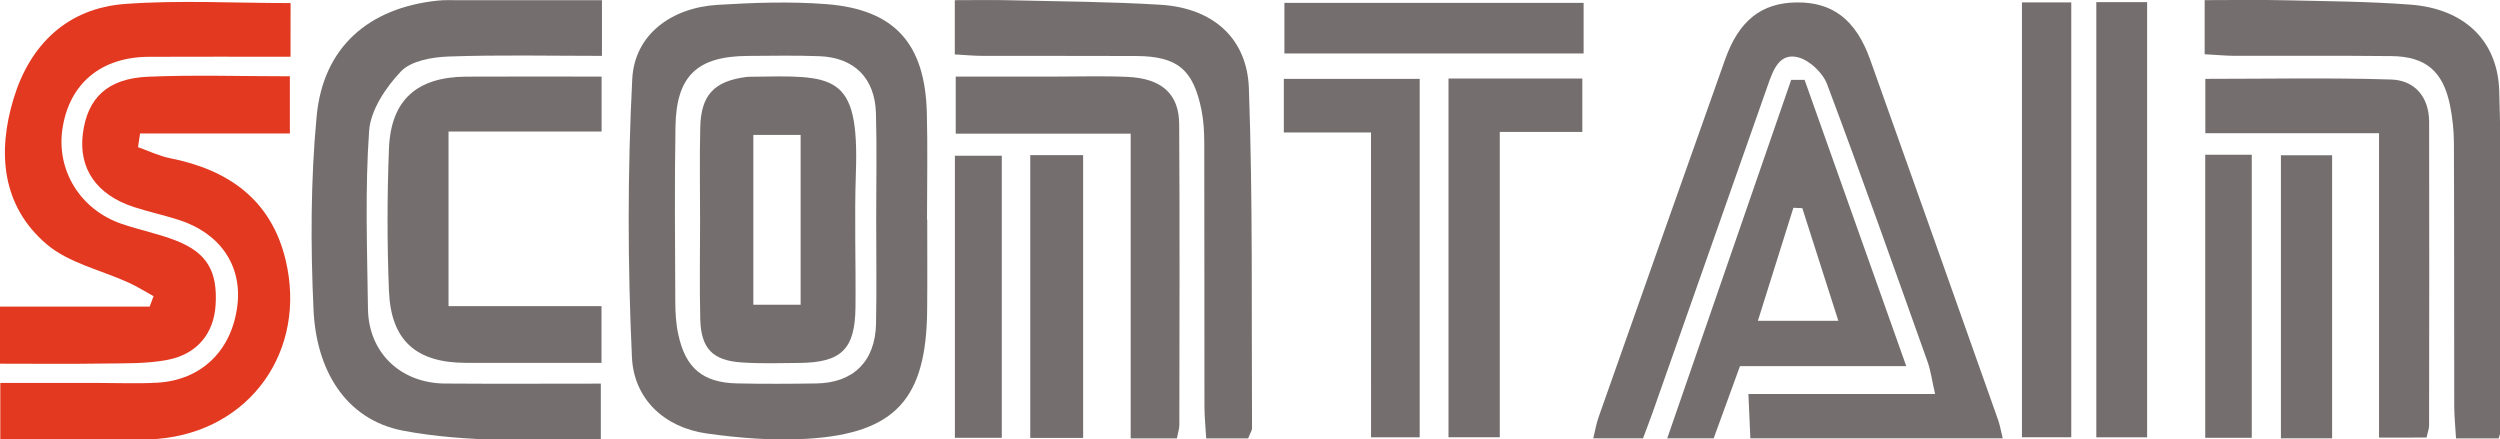
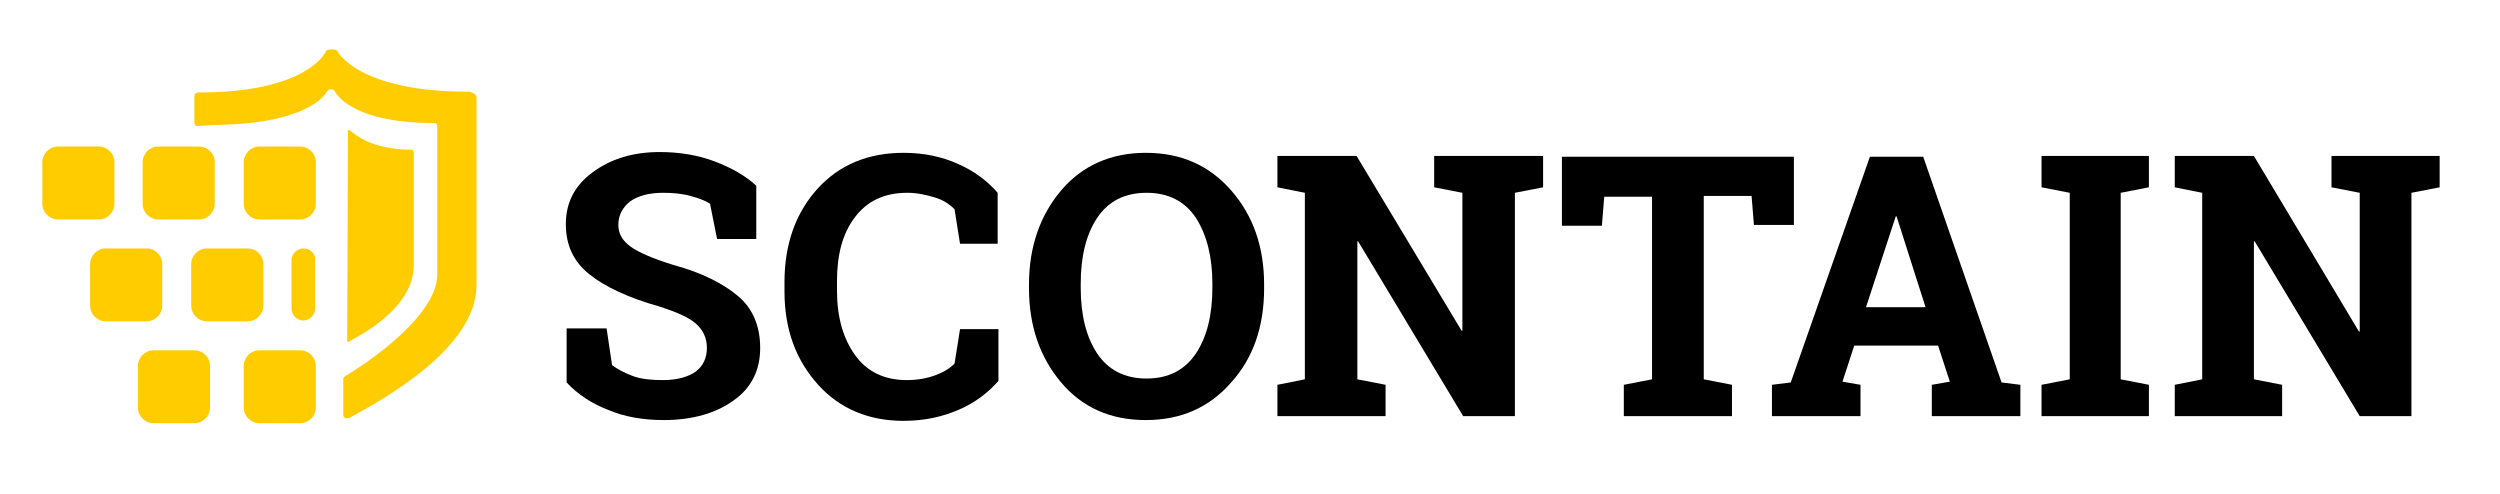
- <svg xmlns="http://www.w3.org/2000/svg" version="1.1" id="Слой_1" x="0px" y="0px" viewBox="0 0 56.69 9.941" enable-background="new 0 0 56.69 9.941" xml:space="preserve">
+ <svg xmlns="http://www.w3.org/2000/svg" version="1.1" id="Ebene_1" x="0px" y="0px" viewBox="0 0 319 63" style="enable-background:new 0 0 319 63;" xml:space="preserve">
+   <style type="text/css">
+ 	.st0{fill:#FFCC00;}
+ </style>
  <g>
-     <path fill="#746F6E" d="M45.414,9.94c-1.937,0-3.793,0-5.723,0c-0.014-0.32-0.027-0.614-0.044-1.006   c1.416,0,2.768,0,4.233,0c-0.073-0.32-0.1-0.534-0.171-0.732   c-0.749-2.1-1.493-4.203-2.277-6.291c-0.096-0.256-0.392-0.539-0.65-0.609   c-0.435-0.118-0.575,0.292-0.694,0.629c-0.872,2.473-1.741,4.947-2.612,7.42   c-0.068,0.192-0.142,0.382-0.219,0.589c-0.374,0-0.719,0-1.128,0c0.043-0.177,0.068-0.332,0.119-0.476   c0.955-2.706,1.91-5.412,2.871-8.117c0.314-0.883,0.823-1.281,1.617-1.292   c0.82-0.011,1.349,0.393,1.672,1.297c0.971,2.723,1.937,5.448,2.902,8.173   C45.35,9.639,45.369,9.759,45.414,9.94z" />
-     <path fill="#746F6E" d="M13.65,0.004c0,0.443,0,0.805,0,1.263c-1.186,0-2.337-0.026-3.487,0.015   C9.794,1.296,9.319,1.38,9.091,1.62C8.748,1.982,8.403,2.496,8.37,2.968   C8.276,4.306,8.326,5.656,8.344,7.001c0.013,0.995,0.737,1.688,1.746,1.696   c1.157,0.009,2.314,0.002,3.534,0.002c0,0.419,0,0.794,0,1.336c-1.499-0.074-3.024,0.009-4.48-0.268   C7.805,9.511,7.17,8.351,7.11,7.034C7.042,5.572,7.043,4.093,7.18,2.638   C7.327,1.069,8.358,0.178,9.924,0.014c0.164-0.017,0.331-0.009,0.496-0.009   C11.473,0.004,12.526,0.004,13.65,0.004z" />
-     <path fill="#E33920" d="M6.588,1.287c-1.11,0-2.163-0.004-3.216,0.001   C2.295,1.294,1.58,1.888,1.419,2.9c-0.152,0.955,0.397,1.855,1.344,2.178   c0.41,0.14,0.84,0.224,1.241,0.383c0.694,0.275,0.932,0.696,0.885,1.455   C4.85,7.555,4.478,8.03,3.795,8.161C3.314,8.253,2.81,8.236,2.316,8.244   C1.555,8.256,0.794,8.247,0,8.247c0-0.443,0-0.826,0-1.295c1.142,0,2.268,0,3.394,0   c0.029-0.079,0.058-0.157,0.088-0.236C3.297,6.615,3.118,6.501,2.926,6.413   c-0.627-0.288-1.362-0.445-1.867-0.874C0.036,4.67-0.061,3.449,0.309,2.234   C0.682,1.009,1.528,0.184,2.842,0.089c1.228-0.089,2.467-0.019,3.747-0.019   C6.588,0.442,6.588,0.823,6.588,1.287z" />
-     <path fill="#E33920" d="M3.13,3.337C3.371,3.422,3.606,3.537,3.855,3.587   c1.327,0.263,2.296,0.944,2.622,2.31c0.489,2.047-0.795,3.877-2.901,4.055   C2.408,10.05,1.225,9.969,0.007,9.969c0-0.412,0-0.795,0-1.285c0.741,0,1.497,0,2.254-0   C2.695,8.684,3.131,8.702,3.564,8.678C4.578,8.622,5.273,7.933,5.386,6.898   c0.097-0.89-0.403-1.614-1.333-1.912C3.718,4.879,3.374,4.804,3.04,4.696   C2.19,4.421,1.777,3.821,1.879,3.029C1.983,2.221,2.438,1.779,3.355,1.74   c1.052-0.045,2.107-0.01,3.218-0.01c0,0.426,0,0.822,0,1.297c-0.576,0-1.149,0-1.722,0   c-0.558,0-1.117,0-1.675,0C3.161,3.13,3.145,3.233,3.13,3.337z" />
-     <path fill="#746F6E" d="M56.66,9.941c-0.327,0-0.61,0-0.967,0c-0.015-0.257-0.04-0.496-0.041-0.735   c-0.004-1.987,0.001-3.974-0.007-5.961c-0.001-0.287-0.032-0.578-0.089-0.859   c-0.157-0.77-0.551-1.106-1.328-1.114c-1.18-0.013-2.359-0.002-3.539-0.006   c-0.22-0.001-0.441-0.022-0.696-0.036c0-0.42,0-0.778,0-1.227c0.633,0,1.226-0.011,1.818,0.003   c0.95,0.022,1.903,0.027,2.85,0.099c1.195,0.091,1.977,0.791,2.012,1.963   c0.075,2.523,0.052,5.048,0.066,7.572C56.74,9.719,56.699,9.797,56.66,9.941z" />
-     <path fill="#746F6E" d="M28.303,9.941c-0.311,0-0.595,0-0.951,0c-0.015-0.259-0.04-0.498-0.04-0.737   c-0.003-1.988,0-3.977-0.004-5.965c-0.001-0.246-0.014-0.498-0.062-0.738   c-0.185-0.927-0.547-1.226-1.484-1.231c-1.16-0.006-2.32-0-3.48-0.003   c-0.201-0.001-0.403-0.02-0.631-0.033c0-0.41,0-0.77,0-1.23c0.444,0,0.851-0.008,1.257,0.002   c1.137,0.027,2.276,0.032,3.41,0.102c1.166,0.072,1.961,0.739,2.002,1.897   c0.091,2.564,0.057,5.133,0.071,7.7C28.392,9.762,28.35,9.818,28.303,9.941z" />
-     <path fill="#746F6E" d="M13.642,1.737c0,0.438,0,0.799,0,1.246c-1.133,0-2.259,0-3.471,0   c0,1.342,0,2.603,0,3.959c1.133,0,2.278,0,3.469,0c0,0.452,0,0.812,0,1.286c-0.595,0-1.185,0-1.775,0   c-0.435,0-0.869,0.001-1.304-0c-1.125-0.004-1.696-0.505-1.741-1.63   C8.777,5.523,8.778,4.445,8.82,3.37c0.043-1.104,0.634-1.625,1.755-1.632   C11.582,1.732,12.59,1.737,13.642,1.737z" />
-     <path fill="#746F6E" d="M53.947,9.923c0-2.318,0-4.577,0-6.903c-1.377,0-2.631,0-3.939,0   c0-0.444,0-0.819,0-1.232c1.419,0,2.818-0.029,4.214,0.015c0.533,0.017,0.859,0.395,0.861,0.957   c0.006,2.296,0.002,4.592-0.001,6.888c-0,0.078-0.032,0.156-0.058,0.274   C54.714,9.923,54.416,9.923,53.947,9.923z" />
-     <path fill="#746F6E" d="M26.687,9.941c-0.332,0-0.615,0-1.048,0c0-2.296,0-4.57,0-6.91   c-1.401,0-2.654,0-3.967,0c0-0.444,0-0.819,0-1.294c0.743,0,1.479-0,2.215,0   c0.558,0,1.118-0.018,1.675,0.006c0.773,0.033,1.172,0.381,1.177,1.068   c0.015,2.275,0.006,4.55,0.004,6.824C26.744,9.716,26.715,9.795,26.687,9.941z" />
-     <path fill="#746F6E" d="M47.536,0.048c0.418,0,0.761,0,1.152,0c0,3.301,0,6.559,0,9.869   c-0.369,0-0.729,0-1.152,0C47.536,6.642,47.536,3.369,47.536,0.048z" />
-     <path fill="#746F6E" d="M31.089,3.004c-0.722,0-1.331,0-1.977,0c0-0.44,0-0.801,0-1.215   c1.015,0,2.014,0,3.081,0c0,2.696,0,5.386,0,8.128c-0.352,0-0.69,0-1.103,0   C31.089,7.652,31.089,5.39,31.089,3.004z" />
-     <path fill="#746F6E" d="M34.009,2.992c0,2.341,0,4.607,0,6.923c-0.432,0-0.77,0-1.163,0   c0-2.699,0-5.394,0-8.134c1.008,0,1.99,0,3.035,0c0,0.382,0,0.756,0,1.21   C35.283,2.992,34.694,2.992,34.009,2.992z" />
-     <path fill="#746F6E" d="M46.968,0.054c0,3.317,0,6.563,0,9.861c-0.366,0-0.705,0-1.118,0c0-3.268,0-6.539,0-9.861   C46.224,0.054,46.562,0.054,46.968,0.054z" />
-     <path fill="#746F6E" d="M35.91,0.065c0,0.4,0,0.745,0,1.147c-2.254,0-4.491,0-6.785,0   c0-0.368,0-0.725,0-1.147C31.357,0.065,33.592,0.065,35.91,0.065z" />
-     <path fill="#746F6E" d="M52.883,9.939c-0.415,0-0.76,0-1.161,0c0-2.14,0-4.252,0-6.418   c0.371,0,0.73,0,1.161,0C52.883,5.629,52.883,7.754,52.883,9.939z" />
-     <path fill="#746F6E" d="M23.362,9.93c0-2.17,0-4.267,0-6.412c0.412,0,0.788,0,1.199,0   c0,2.152,0,4.263,0,6.412C24.15,9.93,23.79,9.93,23.362,9.93z" />
-     <path fill="#746F6E" d="M22.717,9.927c-0.381,0-0.701,0-1.064,0c0-2.138,0-4.235,0-6.396   c0.342,0,0.677,0,1.064,0C22.717,5.644,22.717,7.758,22.717,9.927z" />
-     <path fill="#746F6E" d="M50.006,3.509c0.37,0,0.69,0,1.055,0c0,2.151,0,4.264,0,6.418   c-0.359,0-0.679,0-1.055,0C50.006,7.803,50.006,5.691,50.006,3.509z" />
-     <path fill="#746F6E" d="M40.921,1.811c-0.101-0-0.202-0-0.304-0   C39.687,4.503,38.756,7.195,37.806,9.94c0.408,0,0.71,0,1.053,0c0.207-0.569,0.41-1.126,0.597-1.638   c1.259,0,2.477,0,3.77,0C42.444,6.1,41.683,3.955,40.921,1.811z M40.667,4.712   c0.067,0.003,0.134,0.005,0.202,0.008c0.265,0.827,0.529,1.654,0.817,2.554   c-0.651,0-1.176,0-1.824,0C40.147,6.369,40.407,5.54,40.667,4.712z" />
-     <path fill="#746F6E" d="M16.981,1.741c-0.021,0-0.041,0.002-0.062,0.005   c-0.724,0.095-1.023,0.408-1.04,1.139c-0.017,0.704-0.004,1.409-0.004,2.113   c0,0.746-0.014,1.492,0.004,2.237c0.017,0.668,0.279,0.94,0.941,0.984   c0.433,0.029,0.87,0.015,1.305,0.011c0.955-0.009,1.265-0.31,1.274-1.264   c0.01-1.015-0.026-2.031,0.009-3.045C19.487,1.633,18.916,1.712,16.981,1.741z M18.155,6.91   c-0.358,0-0.675,0-1.072,0c0-1.302,0-2.55,0-3.85c0.359,0,0.675,0,1.072,0   C18.155,4.335,18.155,5.595,18.155,6.91z" />
-     <path fill="#746F6E" d="M21.026,4.978c-0.002,0-0.004,0-0.005,0c0-0.808,0.017-1.616-0.004-2.423   c-0.041-1.568-0.73-2.34-2.275-2.461c-0.819-0.064-1.65-0.034-2.472,0.016   c-1.044,0.064-1.881,0.672-1.933,1.681c-0.108,2.1-0.105,4.212-0.007,6.313   c0.043,0.932,0.723,1.589,1.697,1.726c0.754,0.106,1.529,0.166,2.287,0.119   c1.994-0.124,2.694-0.909,2.71-2.921C21.031,6.345,21.026,5.661,21.026,4.978z M19.865,7.341   c-0.018,0.853-0.514,1.342-1.355,1.354c-0.599,0.009-1.199,0.012-1.798-0.001   c-0.774-0.017-1.169-0.346-1.332-1.115C15.328,7.34,15.314,7.088,15.313,6.842   c-0.006-1.323-0.018-2.646,0.004-3.969c0.019-1.156,0.493-1.599,1.647-1.605   c0.537-0.003,1.075-0.014,1.612,0.006c0.792,0.028,1.264,0.494,1.287,1.293   c0.023,0.805,0.005,1.612,0.006,2.418C19.868,5.771,19.881,6.556,19.865,7.341z" />
+     <path d="M96.5,30.5h-5L90.6,26c-0.6-0.4-1.4-0.7-2.5-1c-1.1-0.3-2.3-0.4-3.5-0.4c-1.8,0-3.2,0.4-4.2,1.1c-1,0.8-1.5,1.8-1.5,3   c0,1.1,0.5,2,1.6,2.8c1,0.7,2.8,1.5,5.4,2.3c3.7,1,6.4,2.4,8.3,4s2.8,3.9,2.8,6.6c0,2.8-1.1,5.1-3.4,6.7c-2.2,1.6-5.2,2.5-8.9,2.5   c-2.6,0-5-0.4-7.1-1.3c-2.1-0.8-3.9-2-5.3-3.5v-6.9h5.1l0.7,4.7c0.7,0.5,1.6,1,2.7,1.4c1.1,0.4,2.4,0.5,3.8,0.5   c1.8,0,3.2-0.4,4.2-1.1c0.9-0.7,1.4-1.7,1.4-3c0-1.3-0.5-2.3-1.4-3.1c-0.9-0.8-2.5-1.5-4.7-2.2c-3.9-1.1-6.9-2.5-8.9-4.1   c-2-1.6-3-3.7-3-6.4c0-2.7,1.1-4.9,3.4-6.6c2.3-1.7,5.1-2.6,8.6-2.6c2.5,0,4.9,0.4,7,1.2c2.1,0.8,3.9,1.8,5.3,3.1V30.5z" />
+     <path d="M127.4,31.1h-4.9l-0.7-4.4c-0.7-0.7-1.5-1.2-2.5-1.5s-2.2-0.6-3.5-0.6c-2.9,0-5.1,1-6.7,3.1c-1.6,2.1-2.3,4.8-2.3,8.2v1.2   c0,3.4,0.8,6.1,2.3,8.2c1.5,2.1,3.7,3.2,6.6,3.2c1.3,0,2.5-0.2,3.6-0.6c1.1-0.4,1.9-0.9,2.5-1.5l0.7-4.4h4.9v6.6   c-1.3,1.5-3,2.8-5.1,3.7c-2.1,0.9-4.4,1.4-7,1.4c-4.4,0-8.1-1.5-10.9-4.6c-2.8-3.1-4.3-7-4.3-11.9V36c0-4.8,1.4-8.8,4.2-11.9   c2.8-3.1,6.5-4.6,11-4.6c2.6,0,4.9,0.5,6.9,1.4c2.1,0.9,3.8,2.2,5.1,3.7V31.1z" />
+     <path d="M161.3,36.8c0,4.9-1.4,8.9-4.2,12c-2.8,3.2-6.4,4.8-10.9,4.8c-4.5,0-8.1-1.6-10.8-4.8s-4.1-7.2-4.1-12v-0.5   c0-4.8,1.4-8.8,4.1-12c2.7-3.2,6.4-4.8,10.8-4.8c4.5,0,8.1,1.6,10.9,4.8c2.8,3.2,4.2,7.2,4.2,12V36.8z M154.7,36.2   c0-3.4-0.7-6.2-2.1-8.4c-1.4-2.1-3.5-3.2-6.3-3.2s-4.9,1.1-6.3,3.2c-1.4,2.1-2.1,4.9-2.1,8.4v0.5c0,3.5,0.7,6.3,2.1,8.4   c1.4,2.1,3.5,3.2,6.3,3.2c2.8,0,4.9-1.1,6.3-3.2c1.4-2.1,2.1-4.9,2.1-8.4V36.2z" />
+     <path d="M196.9,19.9v4l-3.6,0.7v28.5h-6.6l-13.4-22.3l-0.1,0v17.6l3.6,0.7v4H163v-4l3.5-0.7V24.6l-3.5-0.7v-4h3.5h6.6l13.4,22.3   l0.1,0V24.6l-3.6-0.7v-4h10.2H196.9z" />
+     <path d="M228.9,19.9v8.8h-5.1l-0.3-3.7h-6.1v23.4l3.6,0.7v4h-13.8v-4l3.6-0.7V25.1h-6.1l-0.3,3.7h-5.1v-8.8H228.9z" />
+     <path d="M226.1,49.1l2.4-0.3l10.1-28.8h6.8l10,28.8l2.4,0.3v4h-11.3v-4l2.3-0.4l-1.5-4.6h-10.7l-1.5,4.6l2.3,0.4v4h-11.3V49.1z    M238.1,39.2h7.6L242,27.6h-0.1L238.1,39.2z" />
+     <path d="M260.5,23.9v-4h13.7v4l-3.6,0.7v23.8l3.6,0.7v4h-13.7v-4l3.6-0.7V24.6L260.5,23.9z" />
+     <path d="M311.3,19.9v4l-3.6,0.7v28.5h-6.6l-13.4-22.3l-0.1,0v17.6l3.6,0.7v4h-13.7v-4l3.5-0.7V24.6l-3.5-0.7v-4h3.5h6.6L301,42.3   l0.1,0V24.6l-3.6-0.7v-4h10.2H311.3z" />
+   </g>
+   <g>
+     <g>
+       <g>
+         <path class="st0" d="M38.3,18.7h-5.2c-1.1,0-2,0.9-2,2V26c0,1.1,0.9,2,2,2h5.2c1.1,0,2-0.9,2-2v-5.3     C40.3,19.6,39.4,18.7,38.3,18.7z M20.2,28h5.2c1.1,0,2-0.9,2-2v-5.3c0-1.1-0.9-2-2-2h-5.2c-1.1,0-2,0.9-2,2V26     C18.2,27.1,19.1,28,20.2,28z M14.6,26v-5.3c0-1.1-0.9-2-2-2H7.4c-1.1,0-2,0.9-2,2V26c0,1.1,0.9,2,2,2h5.2     C13.7,28,14.6,27.1,14.6,26z M38.7,31.7c-0.8,0-1.5,0.7-1.5,1.5v6.2c0,0.8,0.7,1.5,1.5,1.5s1.5-0.7,1.5-1.5v-6.2     C40.3,32.4,39.6,31.7,38.7,31.7z M24.4,33.7V39c0,1.1,0.9,2,2,2h5.2c1.1,0,2-0.9,2-2v-5.3c0-1.1-0.9-2-2-2h-5.2     C25.3,31.7,24.4,32.6,24.4,33.7z M20.7,39v-5.3c0-1.1-0.9-2-2-2h-5.2c-1.1,0-2,0.9-2,2V39c0,1.1,0.9,2,2,2h5.2     C19.8,41,20.7,40.1,20.7,39z M38.3,44.7h-5.2c-1.1,0-2,0.9-2,2V52c0,1.1,0.9,2,2,2h5.2c1.1,0,2-0.9,2-2v-5.3     C40.3,45.6,39.4,44.7,38.3,44.7z M24.8,44.7h-5.2c-1.1,0-2,0.9-2,2V52c0,1.1,0.9,2,2,2h5.2c1.1,0,2-0.9,2-2v-5.3     C26.8,45.6,25.9,44.7,24.8,44.7z" />
+       </g>
+     </g>
+     <path class="st0" d="M44.6,16.6c0.7,0.6,2.9,2.5,7.9,2.5c0.2,0,0.3,0.2,0.3,0.4v14.3c0,5.5-6.7,8.9-8.3,9.8   c-0.2,0.1-0.2-0.1-0.2-0.1l0.1-26.8C44.4,16.6,44.5,16.5,44.6,16.6z" />
+     <path class="st0" d="M28.9,15.9c11-0.4,12.8-4.2,12.8-4.2c0.1-0.2,0.3-0.3,0.5-0.3l0,0c0.2,0,0.4,0,0.5,0.2c0,0,1.7,4.1,12.7,4.1   c0.3,0,0.4,0.2,0.4,0.5V35c0,6-11.4,12.8-11.6,12.9c-0.2,0.1-0.4,0.3-0.4,0.4c0,0.1,0,3.6,0,4.7c0,0.2,0.3,0.6,1,0.2   c4.2-2.3,16-8.8,16-16.8v-24c0-0.4-0.7-0.7-1.1-0.7c-14,0-16.6-5.1-16.6-5.1c-0.1-0.3-0.5-0.3-0.8-0.3c0,0-0.6,0-0.7,0.2   c0,0.1-2.3,5.3-16.2,5.3c-0.5,0-0.6,0.2-0.6,0.6v3c0,0-0.1,0.7,0.4,0.7C25.6,16,28.9,15.9,28.9,15.9z" />
  </g>
</svg>
